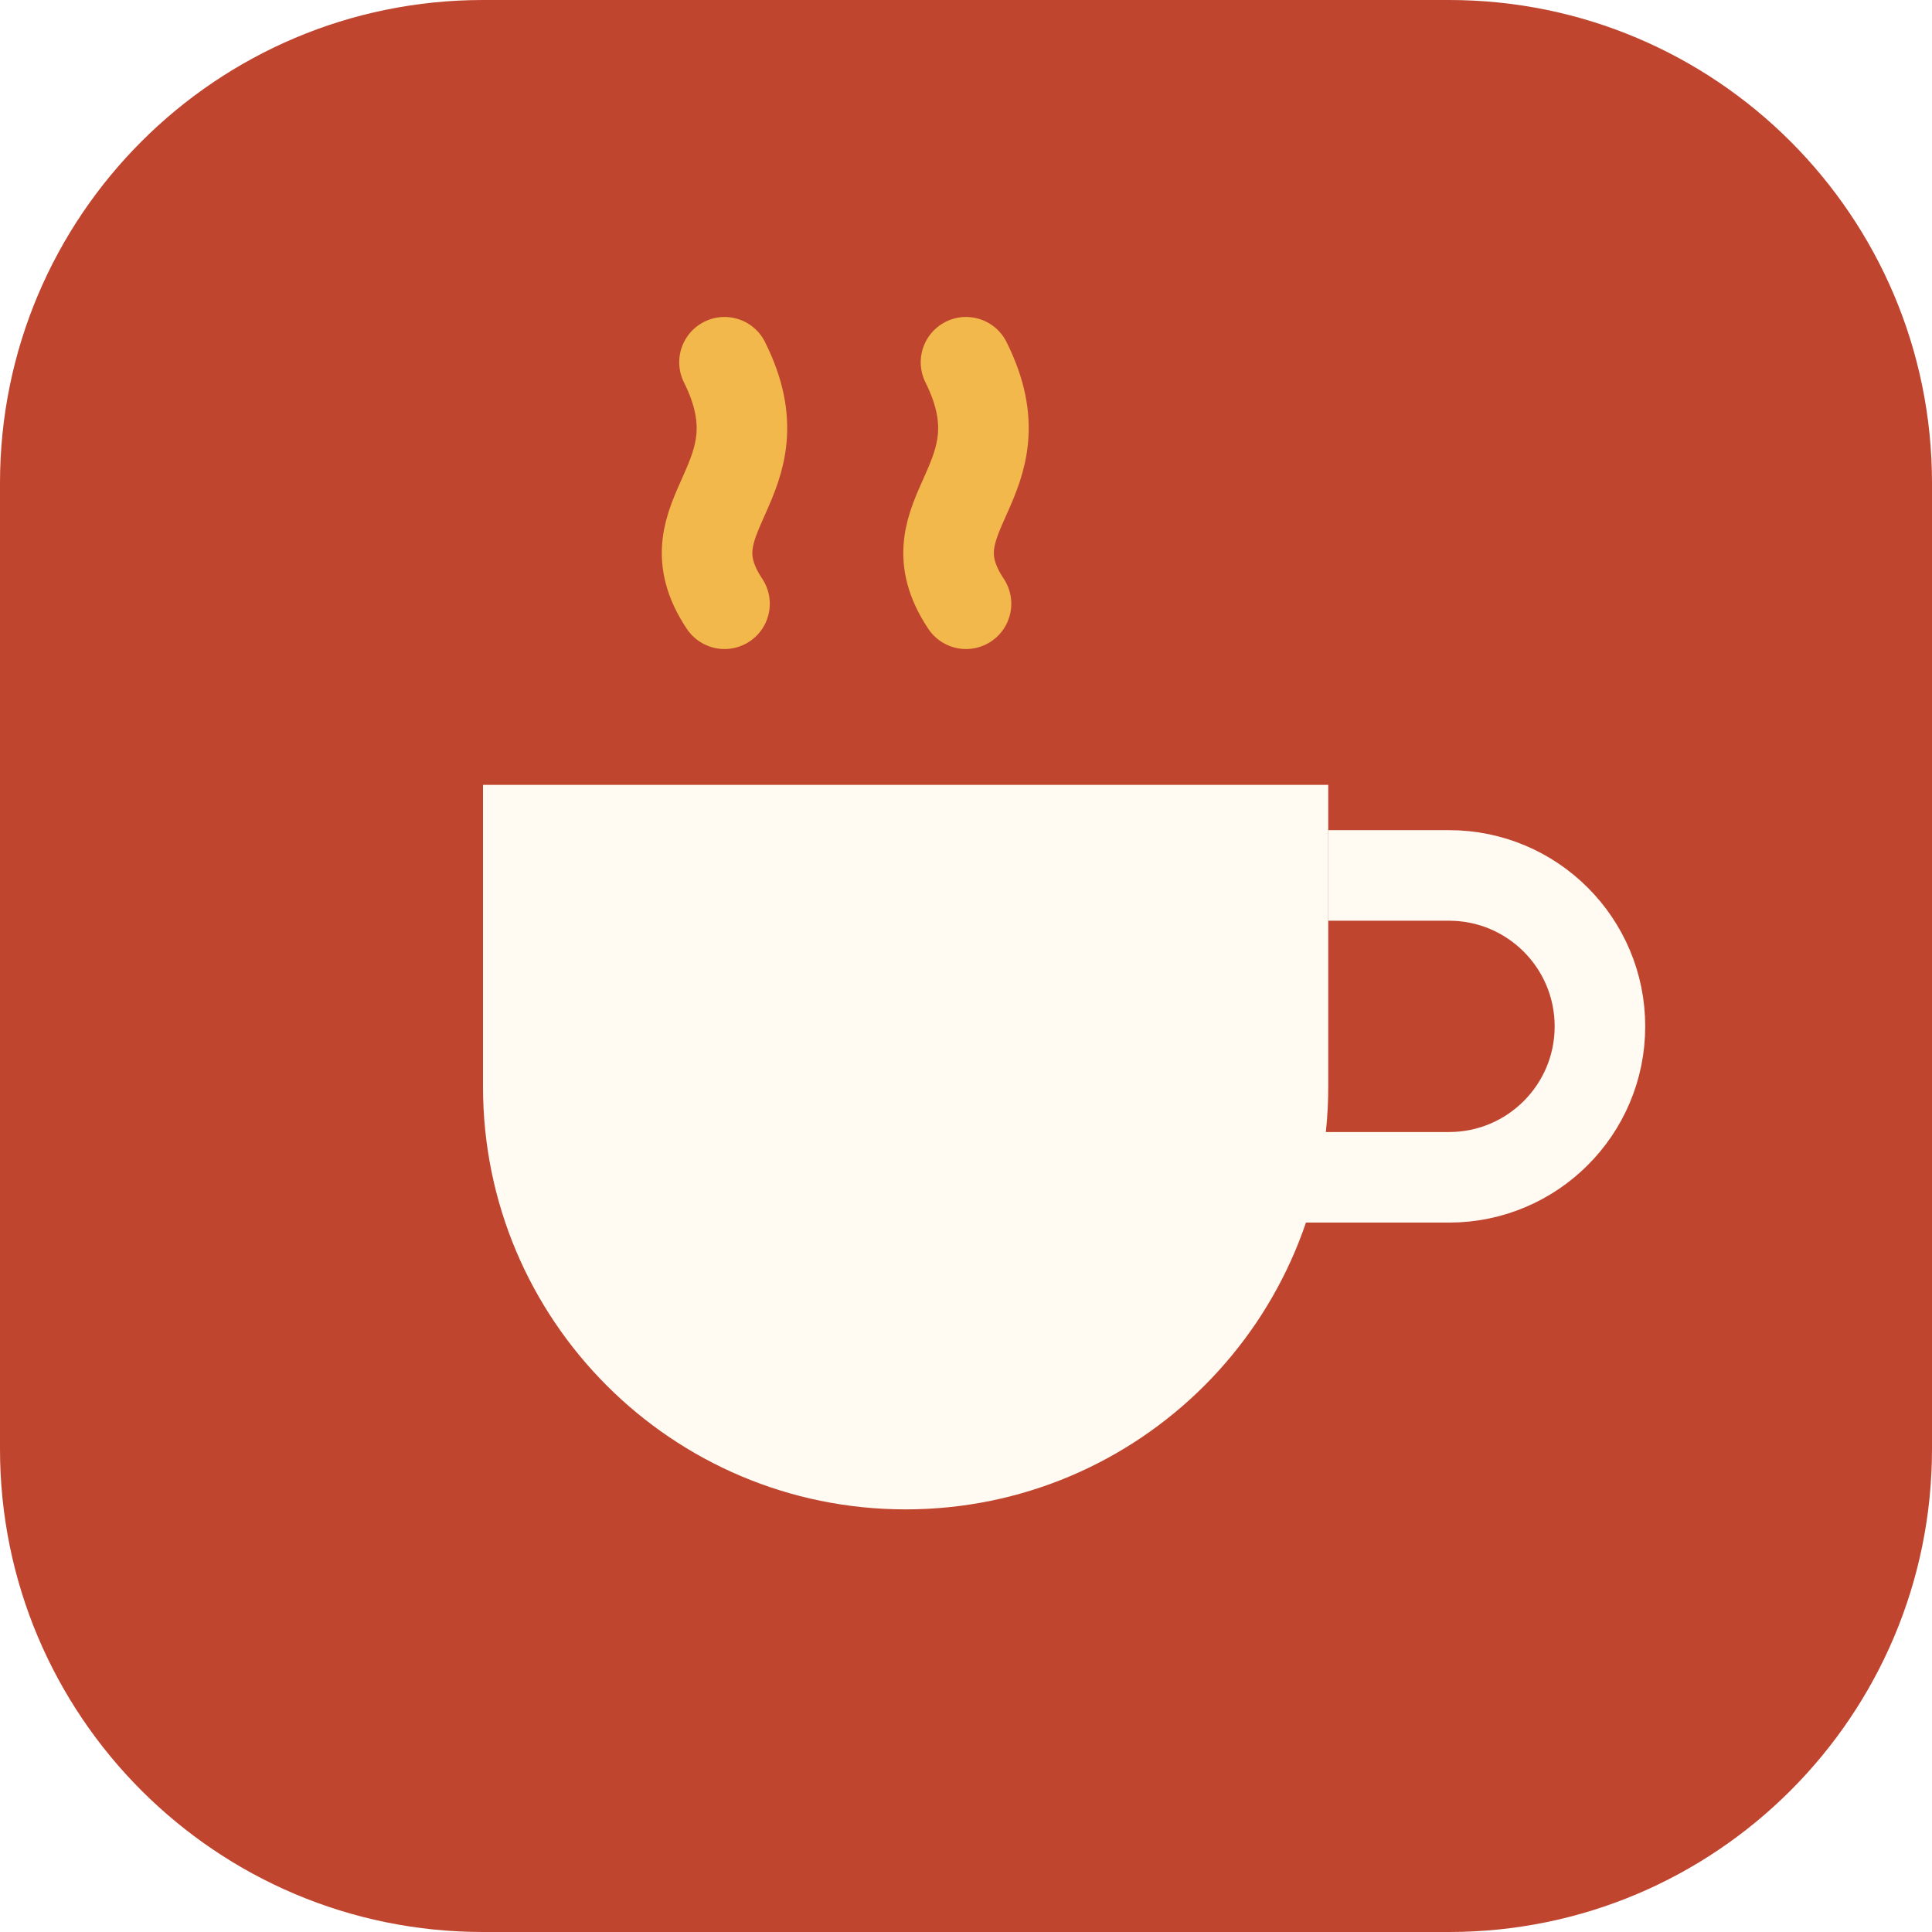
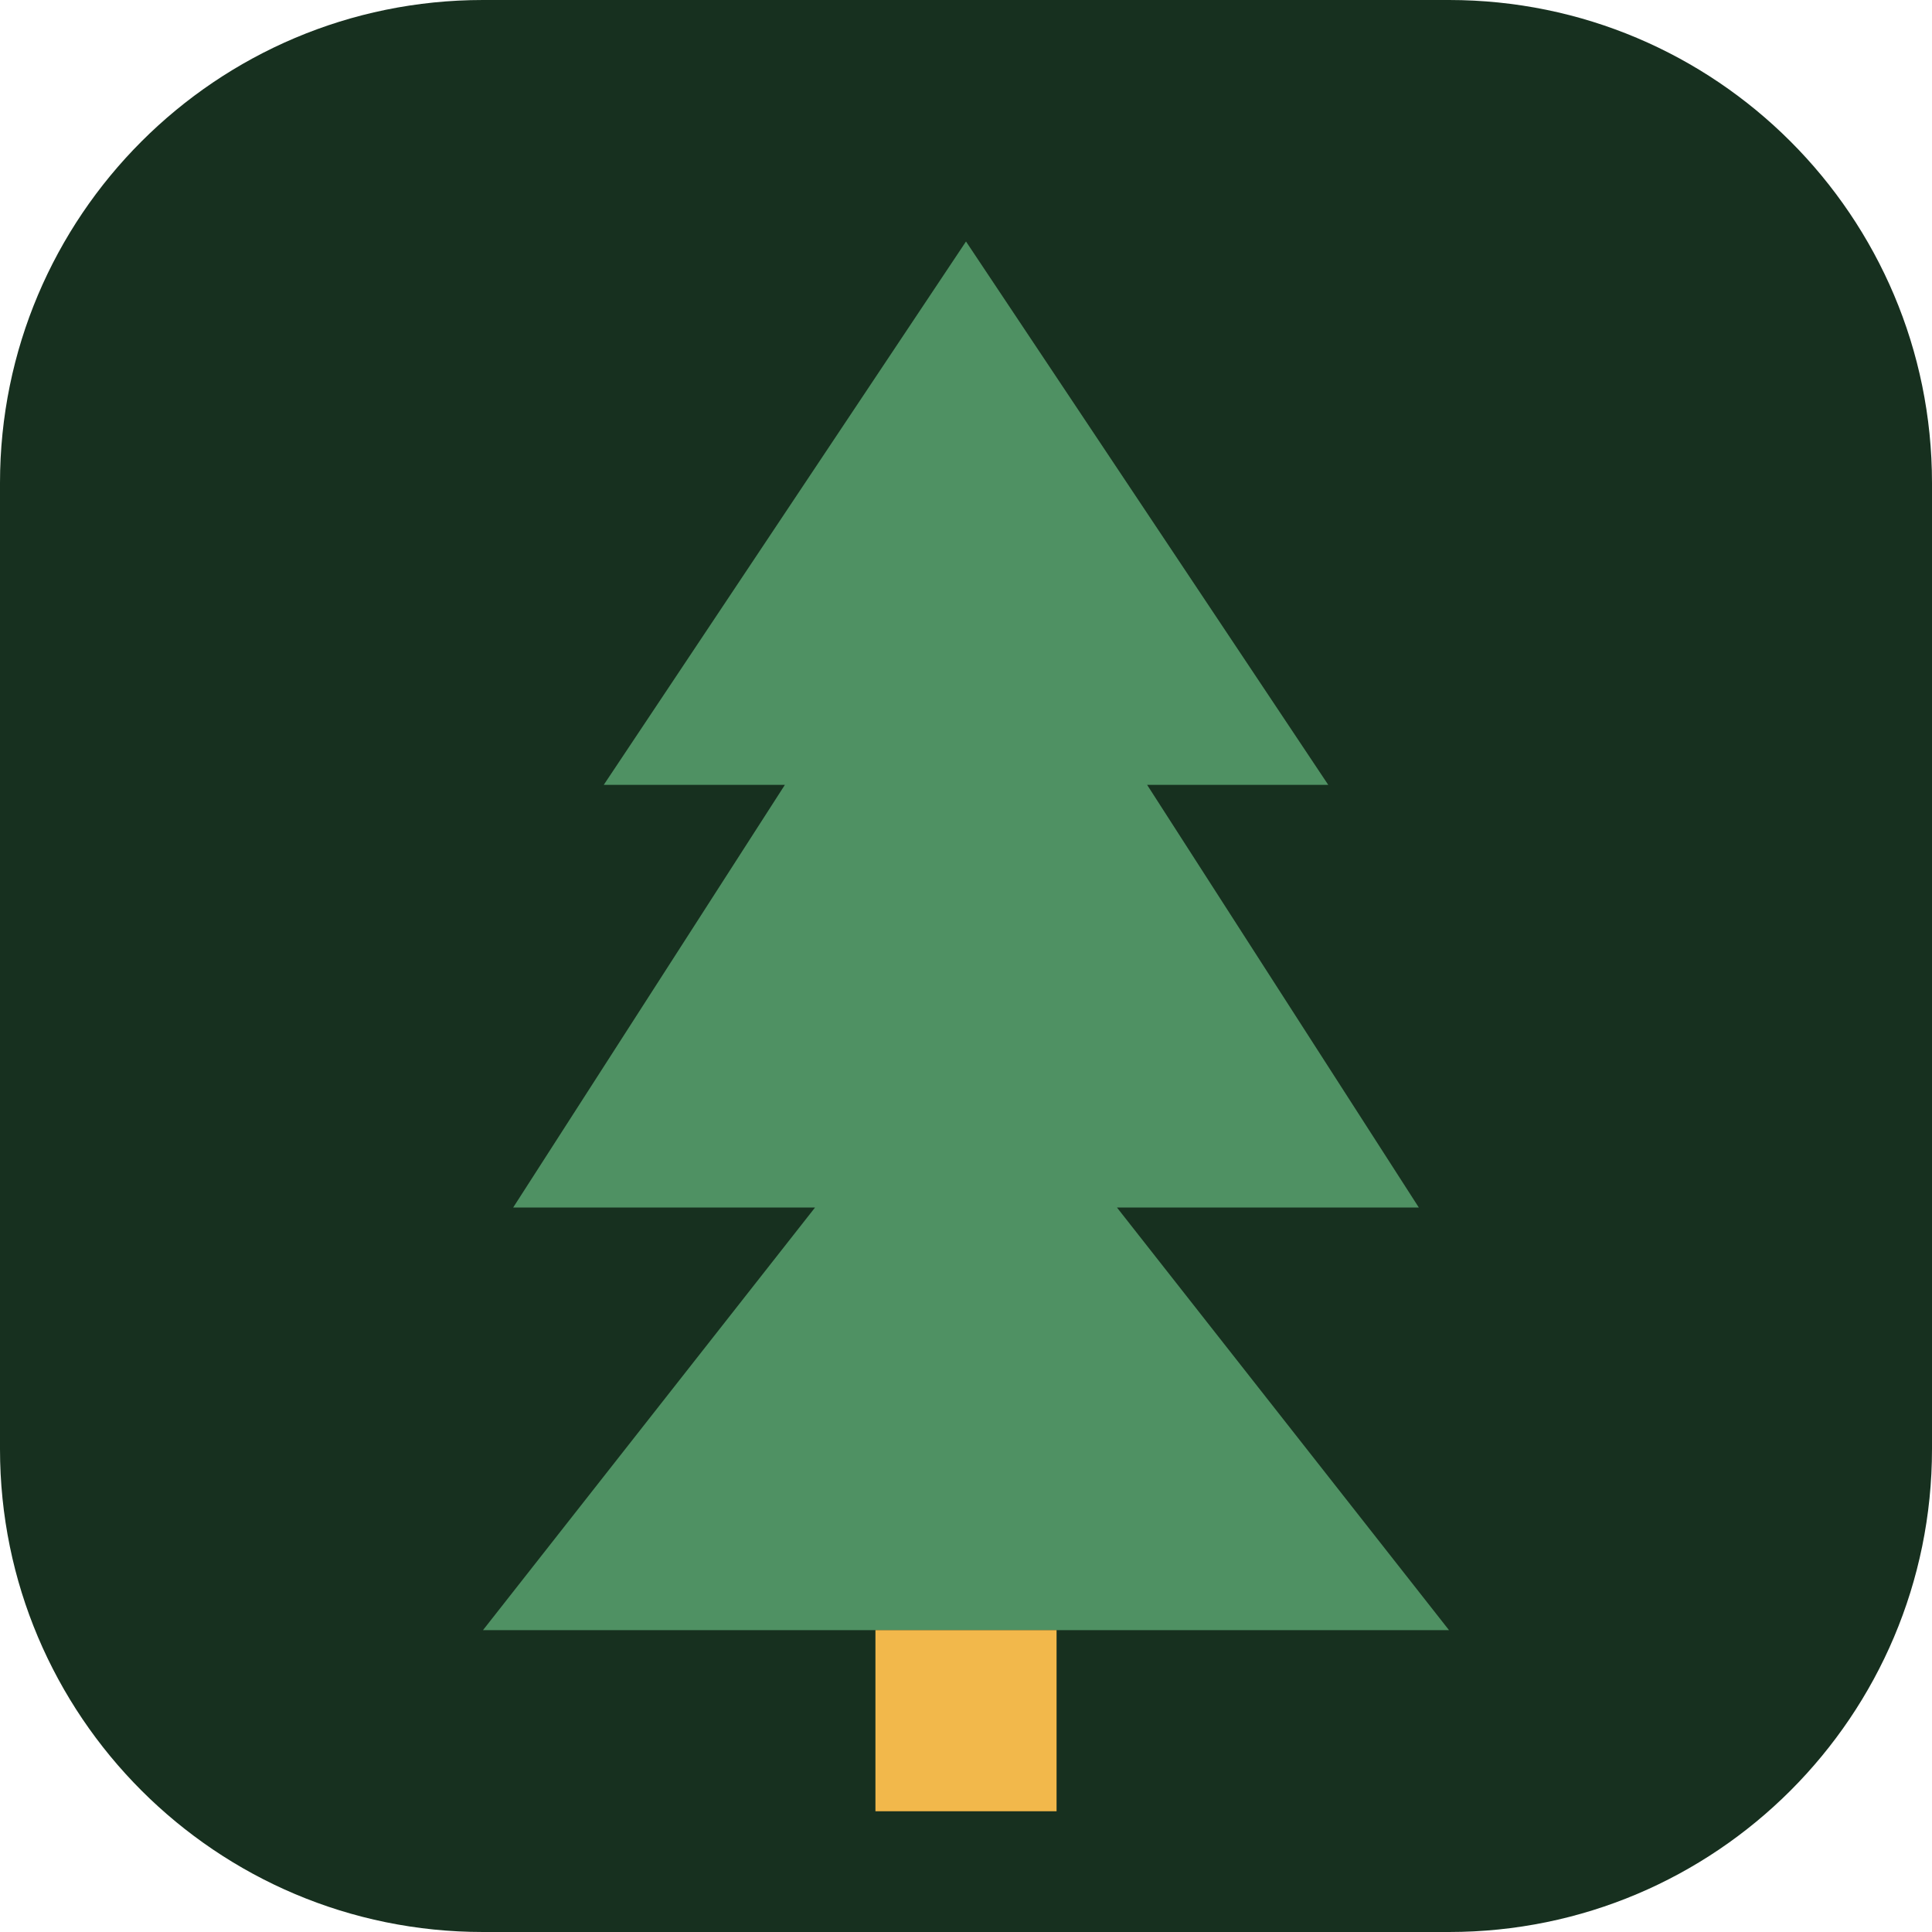
<svg xmlns="http://www.w3.org/2000/svg" viewBox="0 0 64 64">
-   <rect width="64" height="64" rx="16" fill="#c0452f" />
-   <path d="M16 26h28v10a14 14 0 0 1-28 0z" fill="#fffaf2" />
-   <path d="M44 29h4a5 5 0 0 1 0 10h-5" fill="none" stroke="#fffaf2" stroke-width="3" />
-   <path d="M24 20c-2-3 2-4 0-8m8 8c-2-3 2-4 0-8" fill="none" stroke="#f2b84b" stroke-width="3" stroke-linecap="round" />
+   <rect width="64" height="64" rx="16" fill="#17301f" />
+   <path d="M32 8L44 26H38L47 40H37L48 54H16L27 40H17L26 26H20Z" fill="#4f9163" />
+   <rect x="29" y="54" width="6" height="6" fill="#f2b84b" />
</svg>
